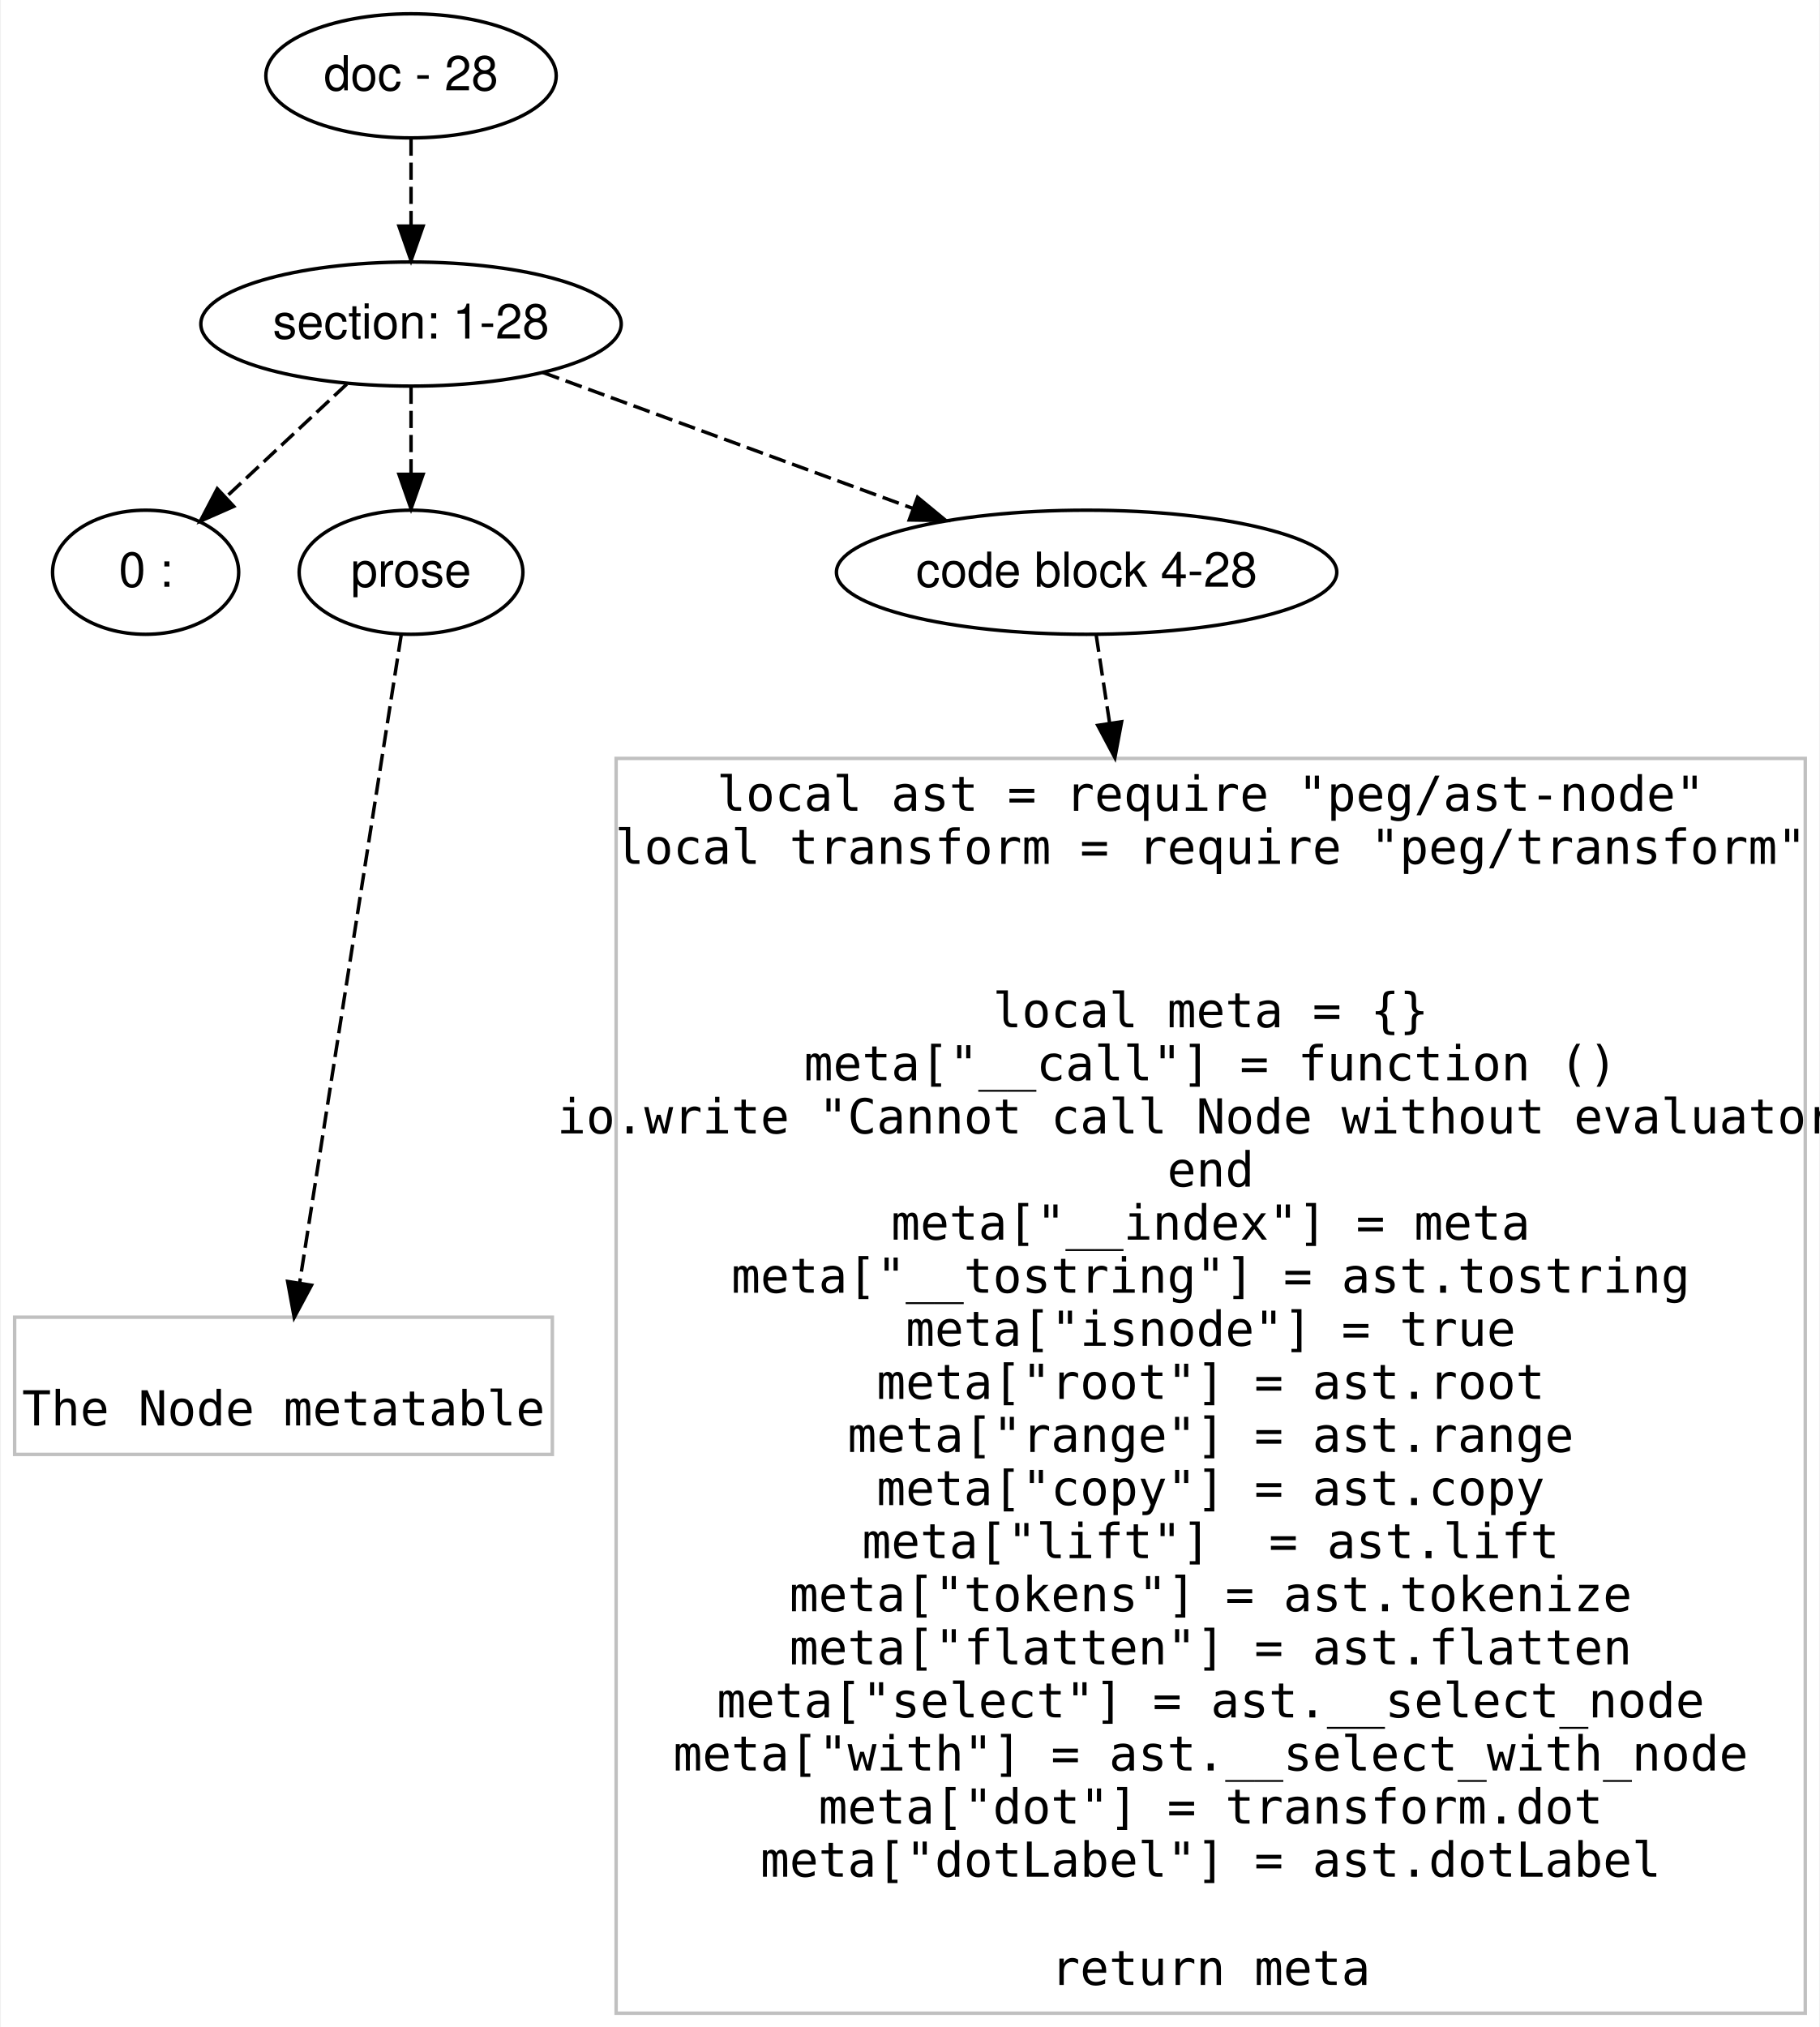
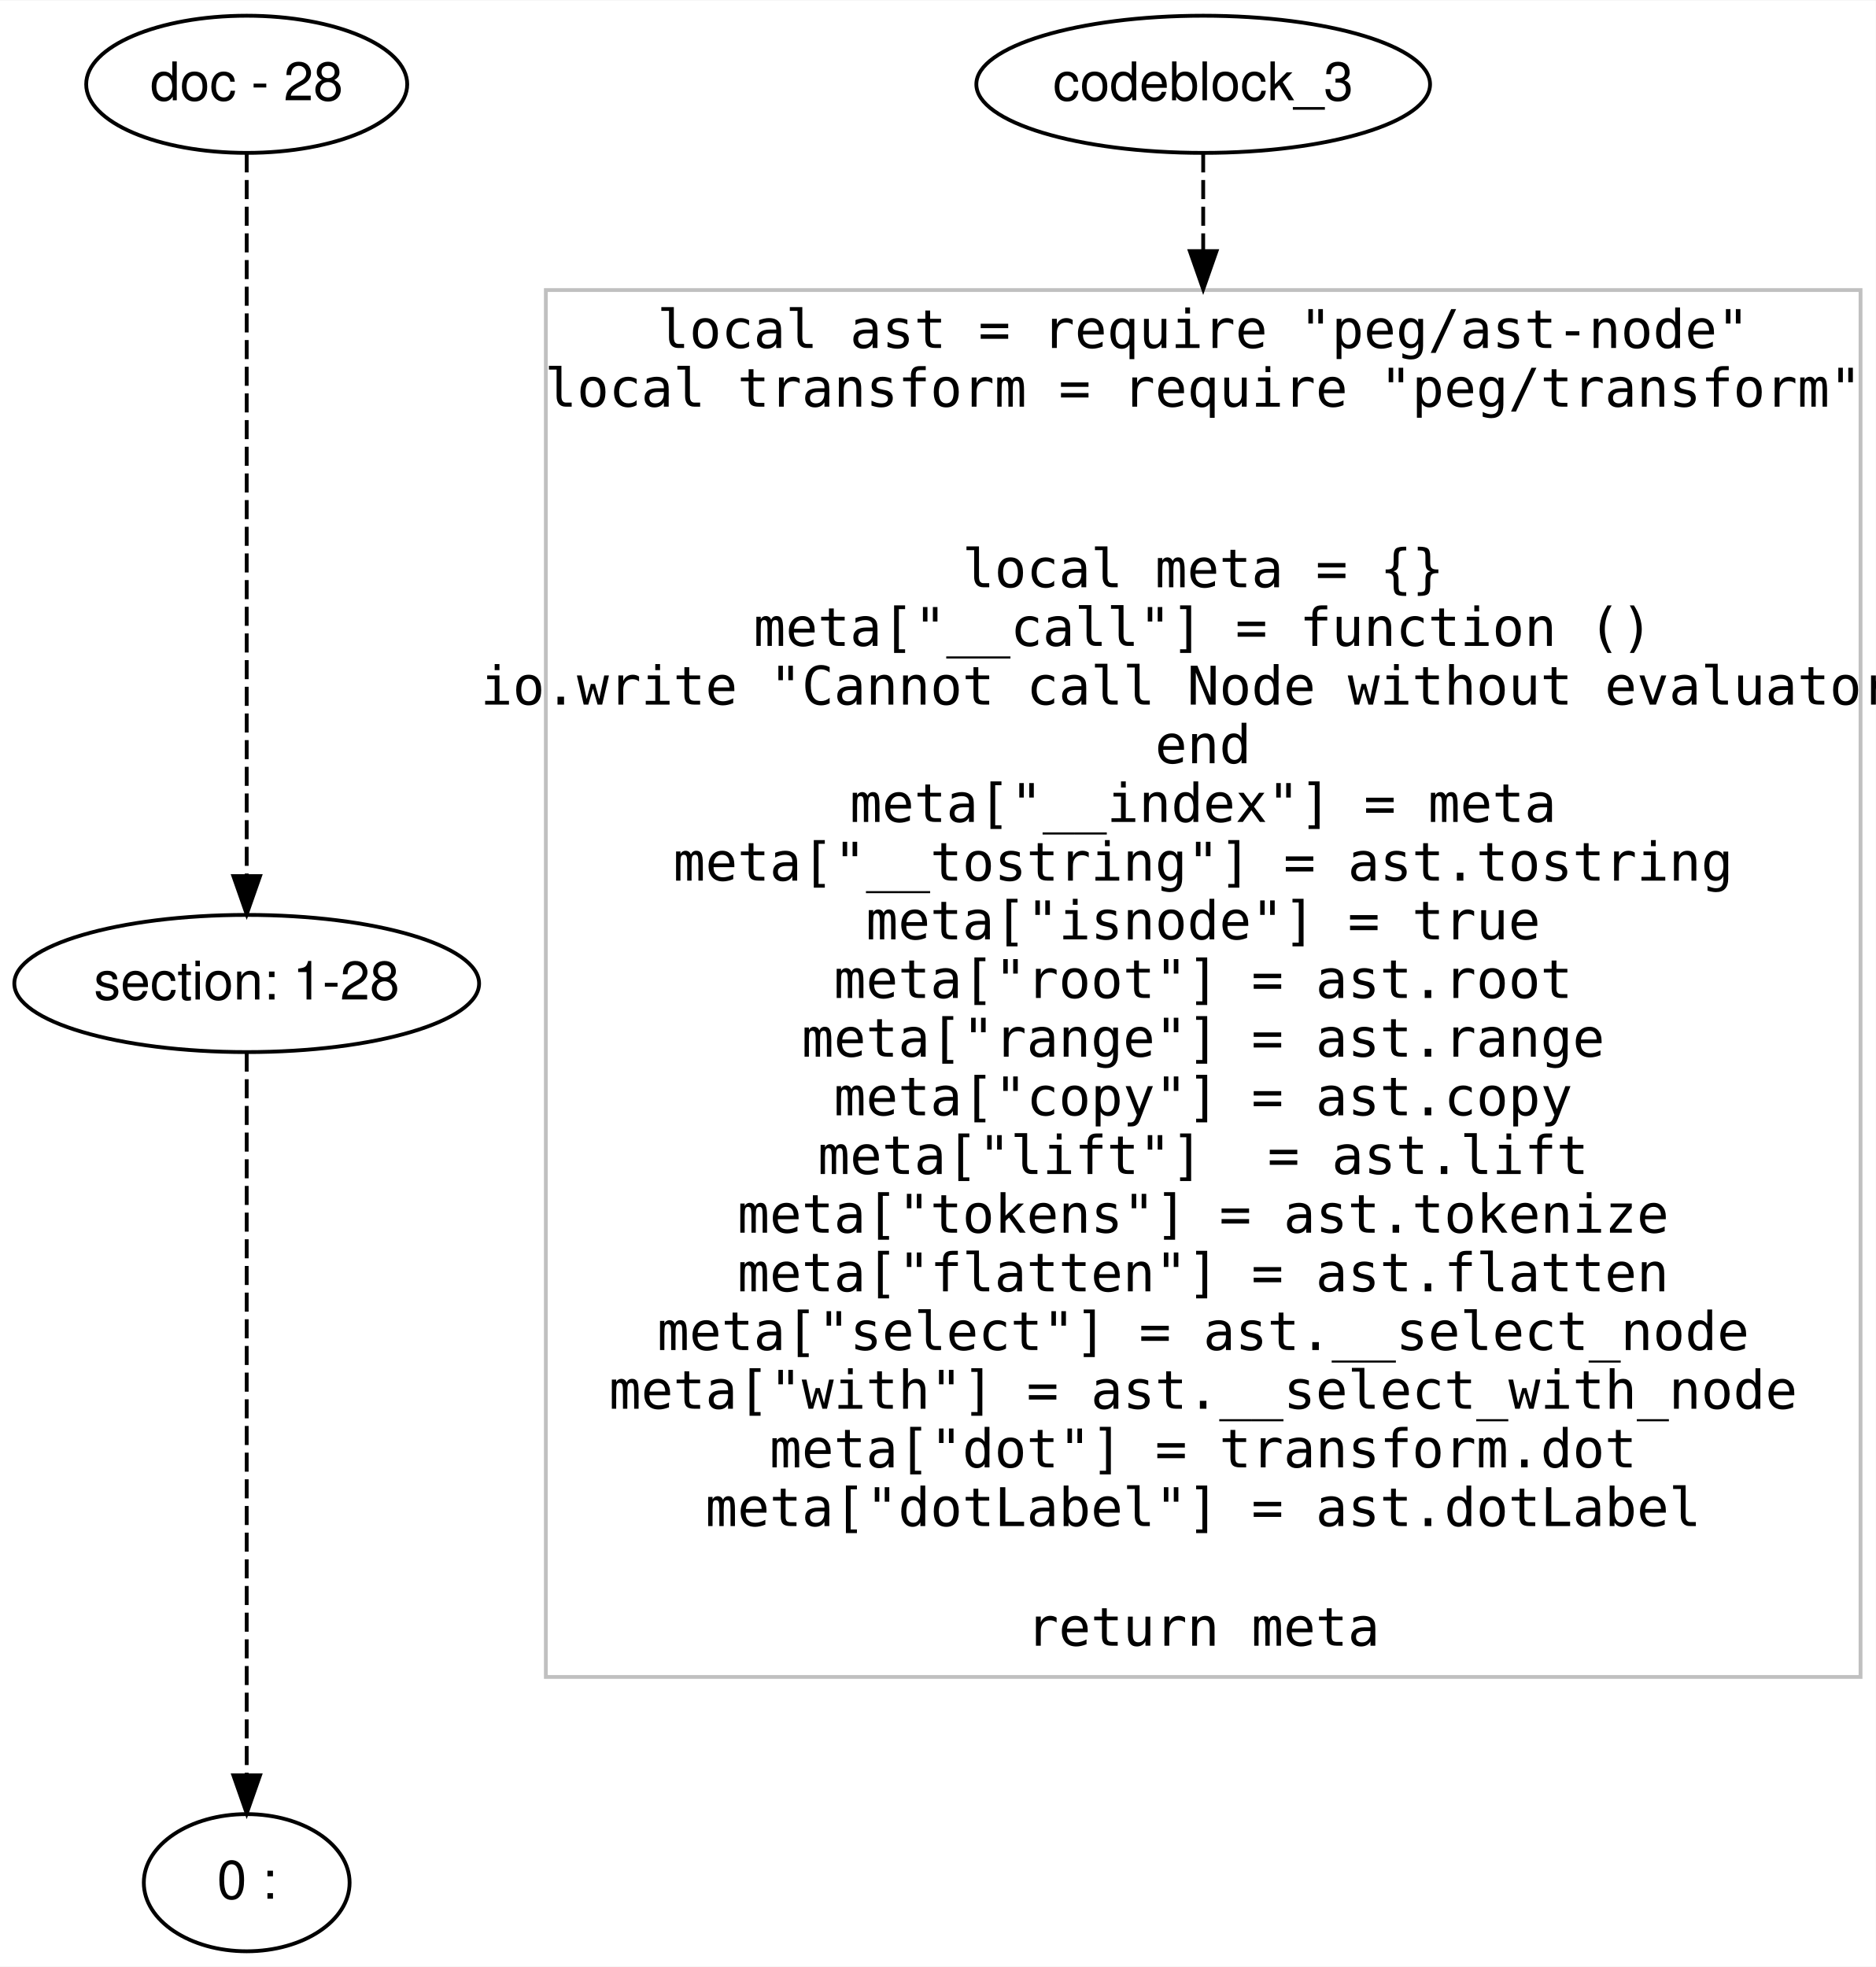
- <svg xmlns="http://www.w3.org/2000/svg" width="528pt" height="588pt" viewBox="0.00 0.00 527.50 588.00">
-   <g id="graph0" class="graph" transform="scale(1 1) rotate(0) translate(4 584.0006)">
-     <polygon fill="#ffffff" stroke="transparent" points="-4,4 -4,-584.001 523.5,-584.001 523.5,4 -4,4" />
+ <svg xmlns="http://www.w3.org/2000/svg" width="492pt" height="516pt" viewBox="0.00 0.00 492.24 516.00">
+   <g id="graph0" class="graph" transform="scale(1 1) rotate(0) translate(4 512.0006)">
+     <polygon fill="#ffffff" stroke="transparent" points="-4,4 -4,-512.001 488.241,-512.001 488.241,4 -4,4" />
    <g id="node1" class="node">
-       <ellipse fill="none" stroke="#000000" cx="115" cy="-562.001" rx="42.122" ry="18" />
-       <text text-anchor="middle" x="115" y="-557.801" font-family="Helvetica,sans-Serif" font-size="14.00" fill="#000000">doc - 28</text>
+       <ellipse fill="none" stroke="#000000" cx="60.741" cy="-490.001" rx="42.122" ry="18" />
+       <text text-anchor="middle" x="60.741" y="-485.801" font-family="Helvetica,sans-Serif" font-size="14.00" fill="#000000">doc - 28</text>
    </g>
    <g id="node2" class="node">
-       <ellipse fill="none" stroke="#000000" cx="115" cy="-490.001" rx="60.983" ry="18" />
-       <text text-anchor="middle" x="115" y="-485.801" font-family="Helvetica,sans-Serif" font-size="14.00" fill="#000000">section: 1-28</text>
+       <ellipse fill="none" stroke="#000000" cx="60.741" cy="-254" rx="60.983" ry="18" />
+       <text text-anchor="middle" x="60.741" y="-249.8" font-family="Helvetica,sans-Serif" font-size="14.00" fill="#000000">section: 1-28</text>
    </g>
    <g id="edge1" class="edge">
-       <path fill="none" stroke="#000000" stroke-dasharray="5,2" d="M115,-543.832C115,-536.132 115,-526.975 115,-518.417" />
-       <polygon fill="#000000" stroke="#000000" points="118.5,-518.414 115,-508.414 111.5,-518.414 118.5,-518.414" />
+       <path fill="none" stroke="#000000" stroke-dasharray="5,2" d="M60.741,-471.874C60.741,-431.033 60.741,-331.563 60.741,-282.426" />
+       <polygon fill="#000000" stroke="#000000" points="64.241,-282.189 60.741,-272.189 57.241,-282.189 64.241,-282.189" />
    </g>
    <g id="node3" class="node">
-       <ellipse fill="none" stroke="#000000" cx="38" cy="-418.001" rx="27" ry="18" />
-       <text text-anchor="middle" x="38" y="-413.801" font-family="Helvetica,sans-Serif" font-size="14.00" fill="#000000">0 : </text>
+       <ellipse fill="none" stroke="#000000" cx="60.741" cy="-18" rx="27" ry="18" />
+       <text text-anchor="middle" x="60.741" y="-13.8" font-family="Helvetica,sans-Serif" font-size="14.00" fill="#000000">0 : </text>
    </g>
    <g id="edge2" class="edge">
-       <path fill="none" stroke="#000000" stroke-dasharray="5,2" d="M96.36,-472.571C85.801,-462.697 72.496,-450.257 61.258,-439.748" />
-       <polygon fill="#000000" stroke="#000000" points="63.562,-437.111 53.867,-432.837 58.781,-442.224 63.562,-437.111" />
+       <path fill="none" stroke="#000000" stroke-dasharray="5,2" d="M60.741,-235.874C60.741,-195.033 60.741,-95.563 60.741,-46.426" />
+       <polygon fill="#000000" stroke="#000000" points="64.241,-46.188 60.741,-36.188 57.241,-46.188 64.241,-46.188" />
    </g>
    <g id="node4" class="node">
-       <ellipse fill="none" stroke="#000000" cx="115" cy="-418.001" rx="32.459" ry="18" />
-       <text text-anchor="middle" x="115" y="-413.801" font-family="Helvetica,sans-Serif" font-size="14.00" fill="#000000">prose</text>
+       <ellipse fill="none" stroke="#000000" cx="311.741" cy="-490.001" rx="59.531" ry="18" />
+       <text text-anchor="middle" x="311.741" y="-485.801" font-family="Helvetica,sans-Serif" font-size="14.00" fill="#000000">codeblock_3</text>
+     </g>
+     <g id="node5" class="node">
+       <polygon fill="none" stroke="#c0c0c0" points="484.241,-436.001 139.241,-436.001 139.241,-72 484.241,-72 484.241,-436.001" />
+       <text text-anchor="middle" x="311.741" y="-420.801" font-family="Inconsolata" font-size="14.00" fill="#000000">local ast = require "peg/ast-node"</text>
+       <text text-anchor="middle" x="311.741" y="-405.401" font-family="Inconsolata" font-size="14.00" fill="#000000">local transform = require "peg/transform"</text>
+       <text text-anchor="middle" x="311.741" y="-358.001" font-family="Inconsolata" font-size="14.00" fill="#000000">local meta = {}</text>
+       <text text-anchor="middle" x="311.741" y="-342.601" font-family="Inconsolata" font-size="14.00" fill="#000000">meta["__call"] = function ()</text>
+       <text text-anchor="middle" x="311.741" y="-327.2" font-family="Inconsolata" font-size="14.00" fill="#000000">  io.write "Cannot call Node without evaluator"</text>
+       <text text-anchor="middle" x="311.741" y="-311.8" font-family="Inconsolata" font-size="14.00" fill="#000000">end</text>
+       <text text-anchor="middle" x="311.741" y="-296.4" font-family="Inconsolata" font-size="14.00" fill="#000000">meta["__index"] = meta</text>
+       <text text-anchor="middle" x="311.741" y="-281" font-family="Inconsolata" font-size="14.00" fill="#000000">meta["__tostring"] = ast.tostring</text>
+       <text text-anchor="middle" x="311.741" y="-265.6" font-family="Inconsolata" font-size="14.00" fill="#000000">meta["isnode"] = true</text>
+       <text text-anchor="middle" x="311.741" y="-250.2" font-family="Inconsolata" font-size="14.00" fill="#000000">meta["root"] = ast.root</text>
+       <text text-anchor="middle" x="311.741" y="-234.8" font-family="Inconsolata" font-size="14.00" fill="#000000">meta["range"] = ast.range</text>
+       <text text-anchor="middle" x="311.741" y="-219.4" font-family="Inconsolata" font-size="14.00" fill="#000000">meta["copy"] = ast.copy</text>
+       <text text-anchor="middle" x="311.741" y="-204" font-family="Inconsolata" font-size="14.00" fill="#000000">meta["lift"]  = ast.lift</text>
+       <text text-anchor="middle" x="311.741" y="-188.6" font-family="Inconsolata" font-size="14.00" fill="#000000">meta["tokens"] = ast.tokenize</text>
+       <text text-anchor="middle" x="311.741" y="-173.2" font-family="Inconsolata" font-size="14.00" fill="#000000">meta["flatten"] = ast.flatten</text>
+       <text text-anchor="middle" x="311.741" y="-157.8" font-family="Inconsolata" font-size="14.00" fill="#000000">meta["select"] = ast.__select_node</text>
+       <text text-anchor="middle" x="311.741" y="-142.4" font-family="Inconsolata" font-size="14.00" fill="#000000">meta["with"] = ast.__select_with_node</text>
+       <text text-anchor="middle" x="311.741" y="-127" font-family="Inconsolata" font-size="14.00" fill="#000000">meta["dot"] = transform.dot</text>
+       <text text-anchor="middle" x="311.741" y="-111.6" font-family="Inconsolata" font-size="14.00" fill="#000000">meta["dotLabel"] = ast.dotLabel</text>
+       <text text-anchor="middle" x="311.741" y="-80.2" font-family="Inconsolata" font-size="14.00" fill="#000000">return meta</text>
    </g>
    <g id="edge3" class="edge">
-       <path fill="none" stroke="#000000" stroke-dasharray="5,2" d="M115,-471.832C115,-464.132 115,-454.975 115,-446.417" />
-       <polygon fill="#000000" stroke="#000000" points="118.5,-446.414 115,-436.414 111.5,-446.414 118.5,-446.414" />
-     </g>
-     <g id="node5" class="node">
-       <ellipse fill="none" stroke="#000000" cx="311" cy="-418.001" rx="72.584" ry="18" />
-       <text text-anchor="middle" x="311" y="-413.801" font-family="Helvetica,sans-Serif" font-size="14.00" fill="#000000">code block 4-28</text>
-     </g>
-     <g id="edge4" class="edge">
-       <path fill="none" stroke="#000000" stroke-dasharray="5,2" d="M153.256,-475.947C183.878,-464.699 227.084,-448.827 260.537,-436.538" />
-       <polygon fill="#000000" stroke="#000000" points="261.958,-439.745 270.137,-433.011 259.544,-433.174 261.958,-439.745" />
-     </g>
-     <g id="node6" class="node">
-       <polygon fill="none" stroke="#c0c0c0" points="156,-201.902 0,-201.902 0,-162.098 156,-162.098 156,-201.902" />
-       <text text-anchor="middle" x="78" y="-170.5" font-family="Inconsolata" font-size="14.00" fill="#000000"> The Node metatable </text>
-     </g>
-     <g id="edge5" class="edge">
-       <path fill="none" stroke="#000000" stroke-dasharray="5,2" d="M112.158,-399.874C105.82,-359.45 90.478,-261.588 82.695,-211.947" />
-       <polygon fill="#000000" stroke="#000000" points="86.117,-211.178 81.111,-201.84 79.202,-212.262 86.117,-211.178" />
-     </g>
-     <g id="node7" class="node">
-       <polygon fill="none" stroke="#c0c0c0" points="519.5,-364.001 174.5,-364.001 174.5,0 519.5,0 519.5,-364.001" />
-       <text text-anchor="middle" x="347" y="-348.801" font-family="Inconsolata" font-size="14.00" fill="#000000">local ast = require "peg/ast-node"</text>
-       <text text-anchor="middle" x="347" y="-333.401" font-family="Inconsolata" font-size="14.00" fill="#000000">local transform = require "peg/transform"</text>
-       <text text-anchor="middle" x="347" y="-286.001" font-family="Inconsolata" font-size="14.00" fill="#000000">local meta = {}</text>
-       <text text-anchor="middle" x="347" y="-270.601" font-family="Inconsolata" font-size="14.00" fill="#000000">meta["__call"] = function ()</text>
-       <text text-anchor="middle" x="347" y="-255.201" font-family="Inconsolata" font-size="14.00" fill="#000000">  io.write "Cannot call Node without evaluator"</text>
-       <text text-anchor="middle" x="347" y="-239.8" font-family="Inconsolata" font-size="14.00" fill="#000000">end</text>
-       <text text-anchor="middle" x="347" y="-224.4" font-family="Inconsolata" font-size="14.00" fill="#000000">meta["__index"] = meta</text>
-       <text text-anchor="middle" x="347" y="-209" font-family="Inconsolata" font-size="14.00" fill="#000000">meta["__tostring"] = ast.tostring</text>
-       <text text-anchor="middle" x="347" y="-193.6" font-family="Inconsolata" font-size="14.00" fill="#000000">meta["isnode"] = true</text>
-       <text text-anchor="middle" x="347" y="-178.2" font-family="Inconsolata" font-size="14.00" fill="#000000">meta["root"] = ast.root</text>
-       <text text-anchor="middle" x="347" y="-162.8" font-family="Inconsolata" font-size="14.00" fill="#000000">meta["range"] = ast.range</text>
-       <text text-anchor="middle" x="347" y="-147.4" font-family="Inconsolata" font-size="14.00" fill="#000000">meta["copy"] = ast.copy</text>
-       <text text-anchor="middle" x="347" y="-132" font-family="Inconsolata" font-size="14.00" fill="#000000">meta["lift"]  = ast.lift</text>
-       <text text-anchor="middle" x="347" y="-116.6" font-family="Inconsolata" font-size="14.00" fill="#000000">meta["tokens"] = ast.tokenize</text>
-       <text text-anchor="middle" x="347" y="-101.2" font-family="Inconsolata" font-size="14.00" fill="#000000">meta["flatten"] = ast.flatten</text>
-       <text text-anchor="middle" x="347" y="-85.8" font-family="Inconsolata" font-size="14.00" fill="#000000">meta["select"] = ast.__select_node</text>
-       <text text-anchor="middle" x="347" y="-70.4" font-family="Inconsolata" font-size="14.00" fill="#000000">meta["with"] = ast.__select_with_node</text>
-       <text text-anchor="middle" x="347" y="-55" font-family="Inconsolata" font-size="14.00" fill="#000000">meta["dot"] = transform.dot</text>
-       <text text-anchor="middle" x="347" y="-39.6" font-family="Inconsolata" font-size="14.00" fill="#000000">meta["dotLabel"] = ast.dotLabel</text>
-       <text text-anchor="middle" x="347" y="-8.2" font-family="Inconsolata" font-size="14.00" fill="#000000">return meta</text>
-     </g>
-     <g id="edge6" class="edge">
-       <path fill="none" stroke="#000000" stroke-dasharray="5,2" d="M313.765,-399.874C314.838,-392.84 316.176,-384.066 317.695,-374.11" />
-       <polygon fill="#000000" stroke="#000000" points="321.156,-374.634 319.204,-364.22 314.236,-373.578 321.156,-374.634" />
+       <path fill="none" stroke="#000000" stroke-dasharray="5,2" d="M311.741,-471.874C311.741,-464.912 311.741,-456.247 311.741,-446.418" />
+       <polygon fill="#000000" stroke="#000000" points="315.241,-446.22 311.741,-436.22 308.241,-446.22 315.241,-446.22" />
    </g>
  </g>
</svg>
